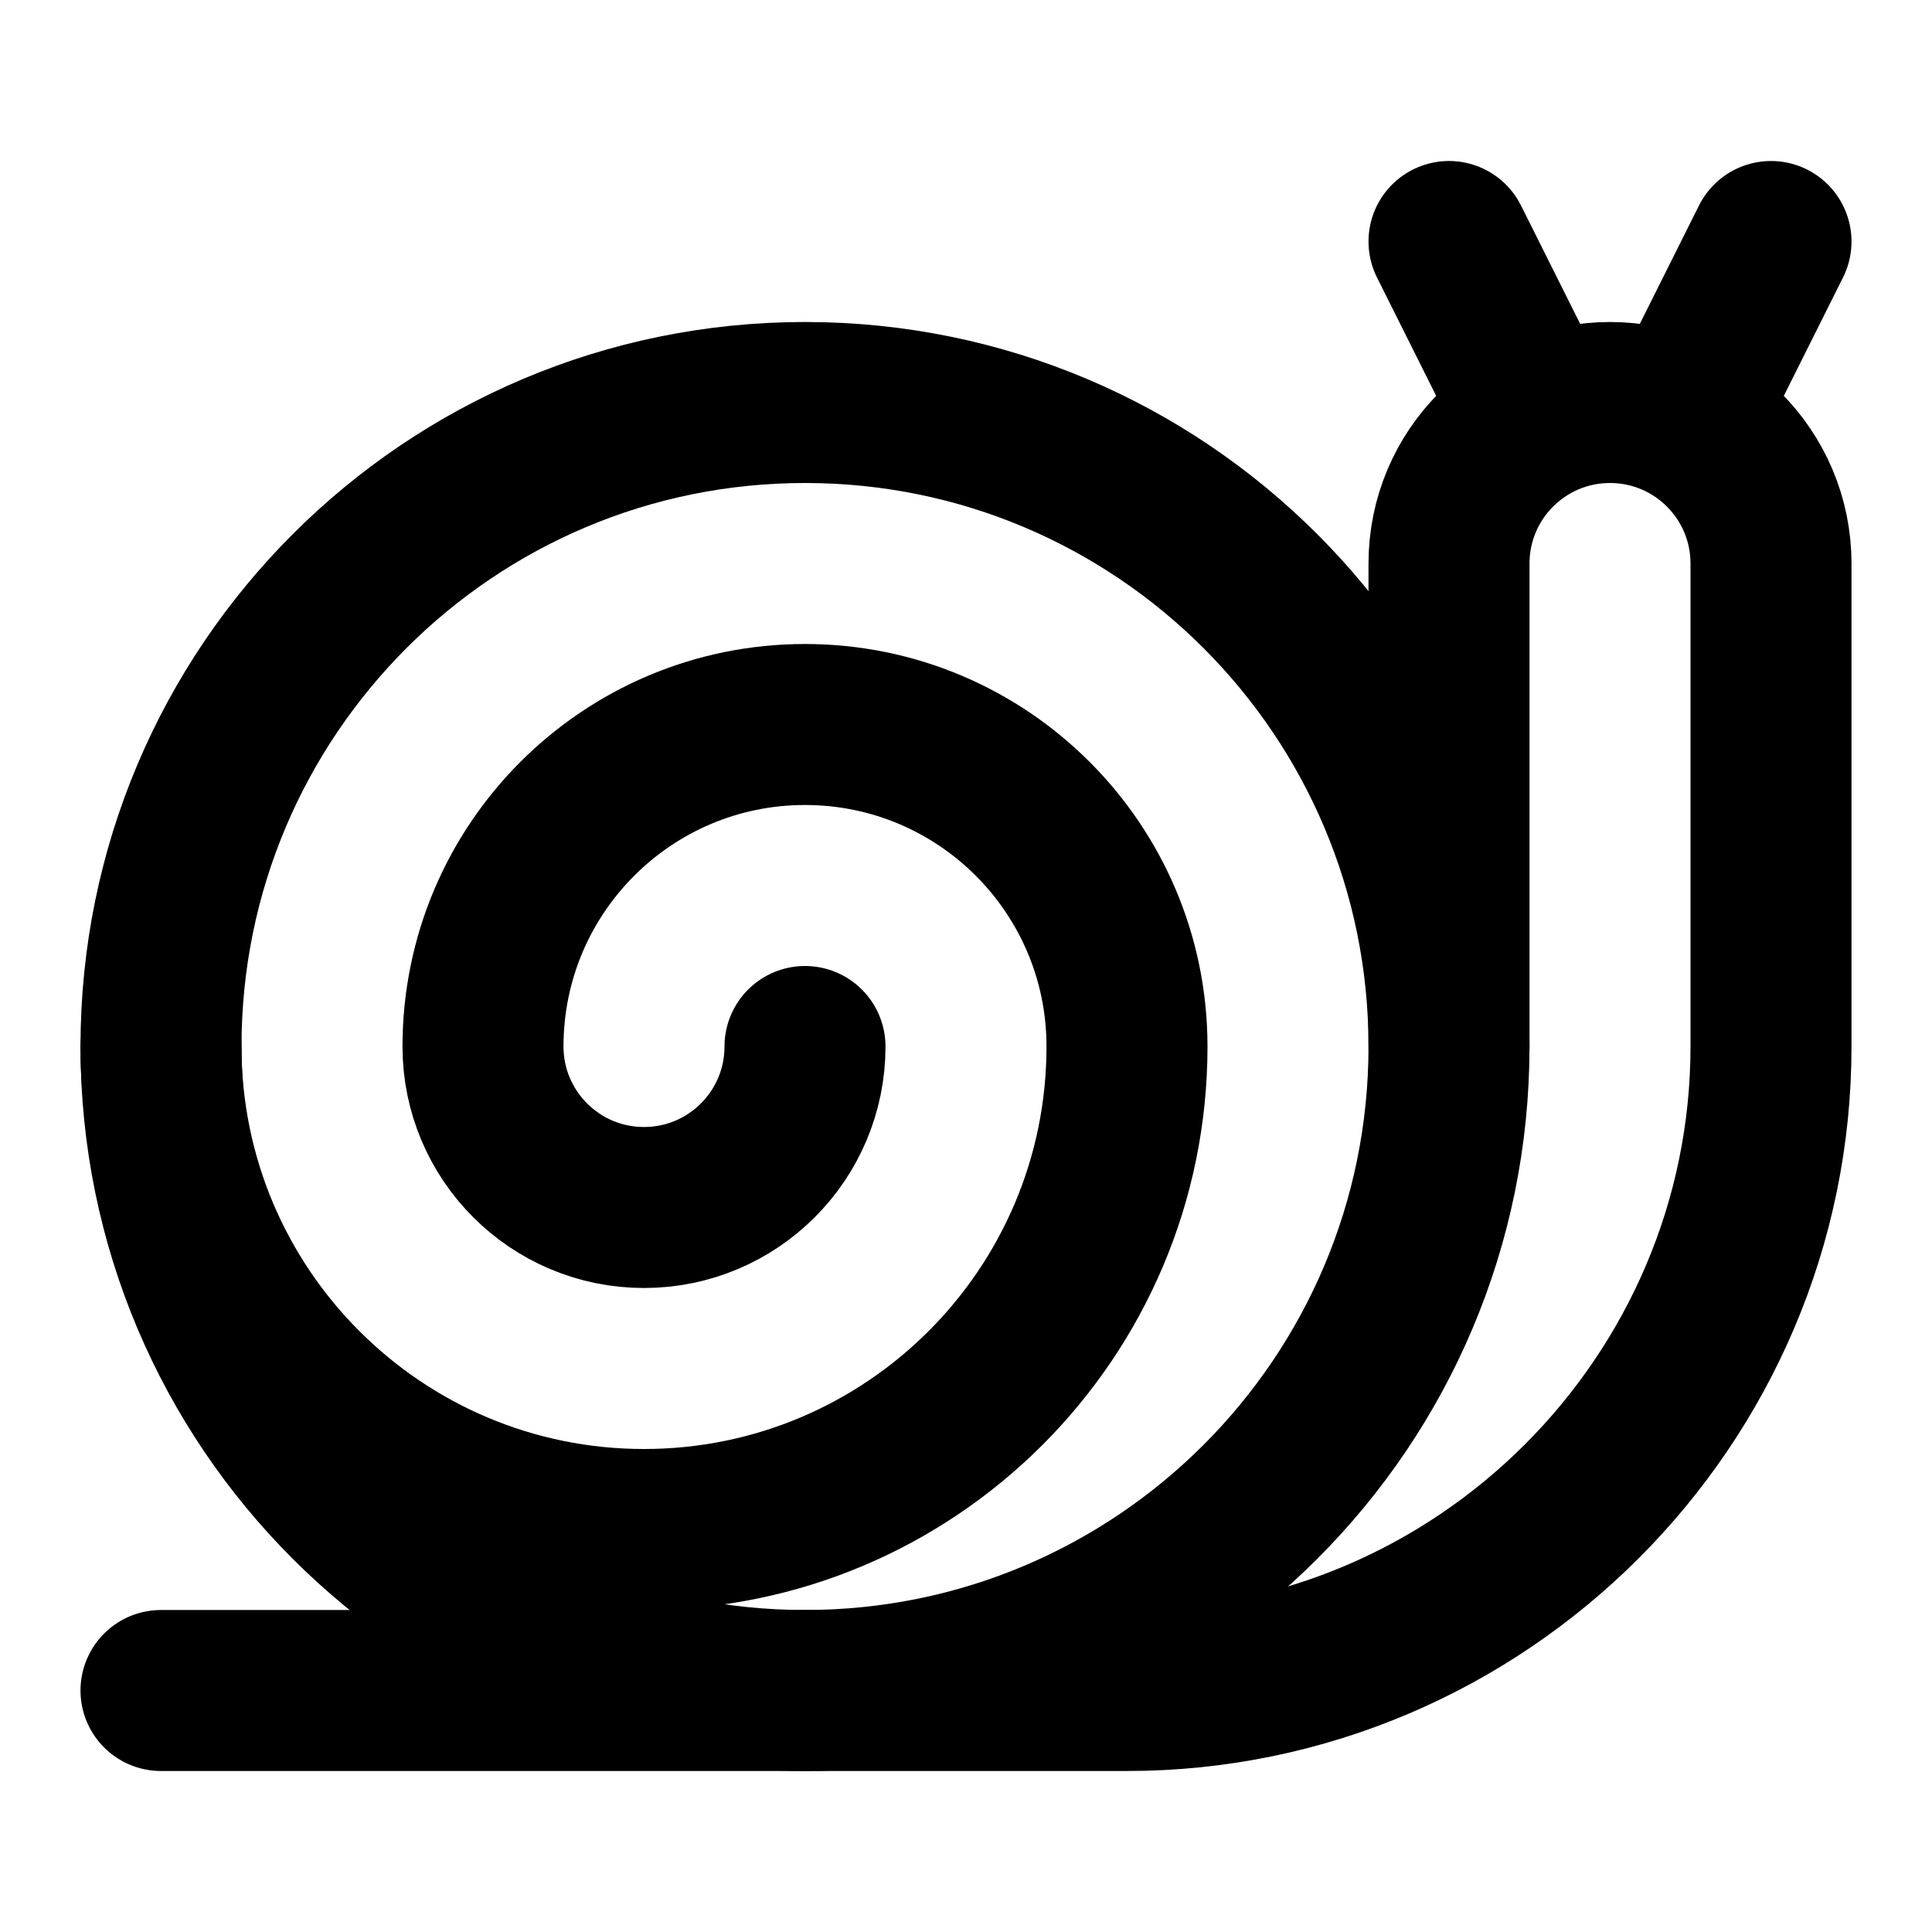
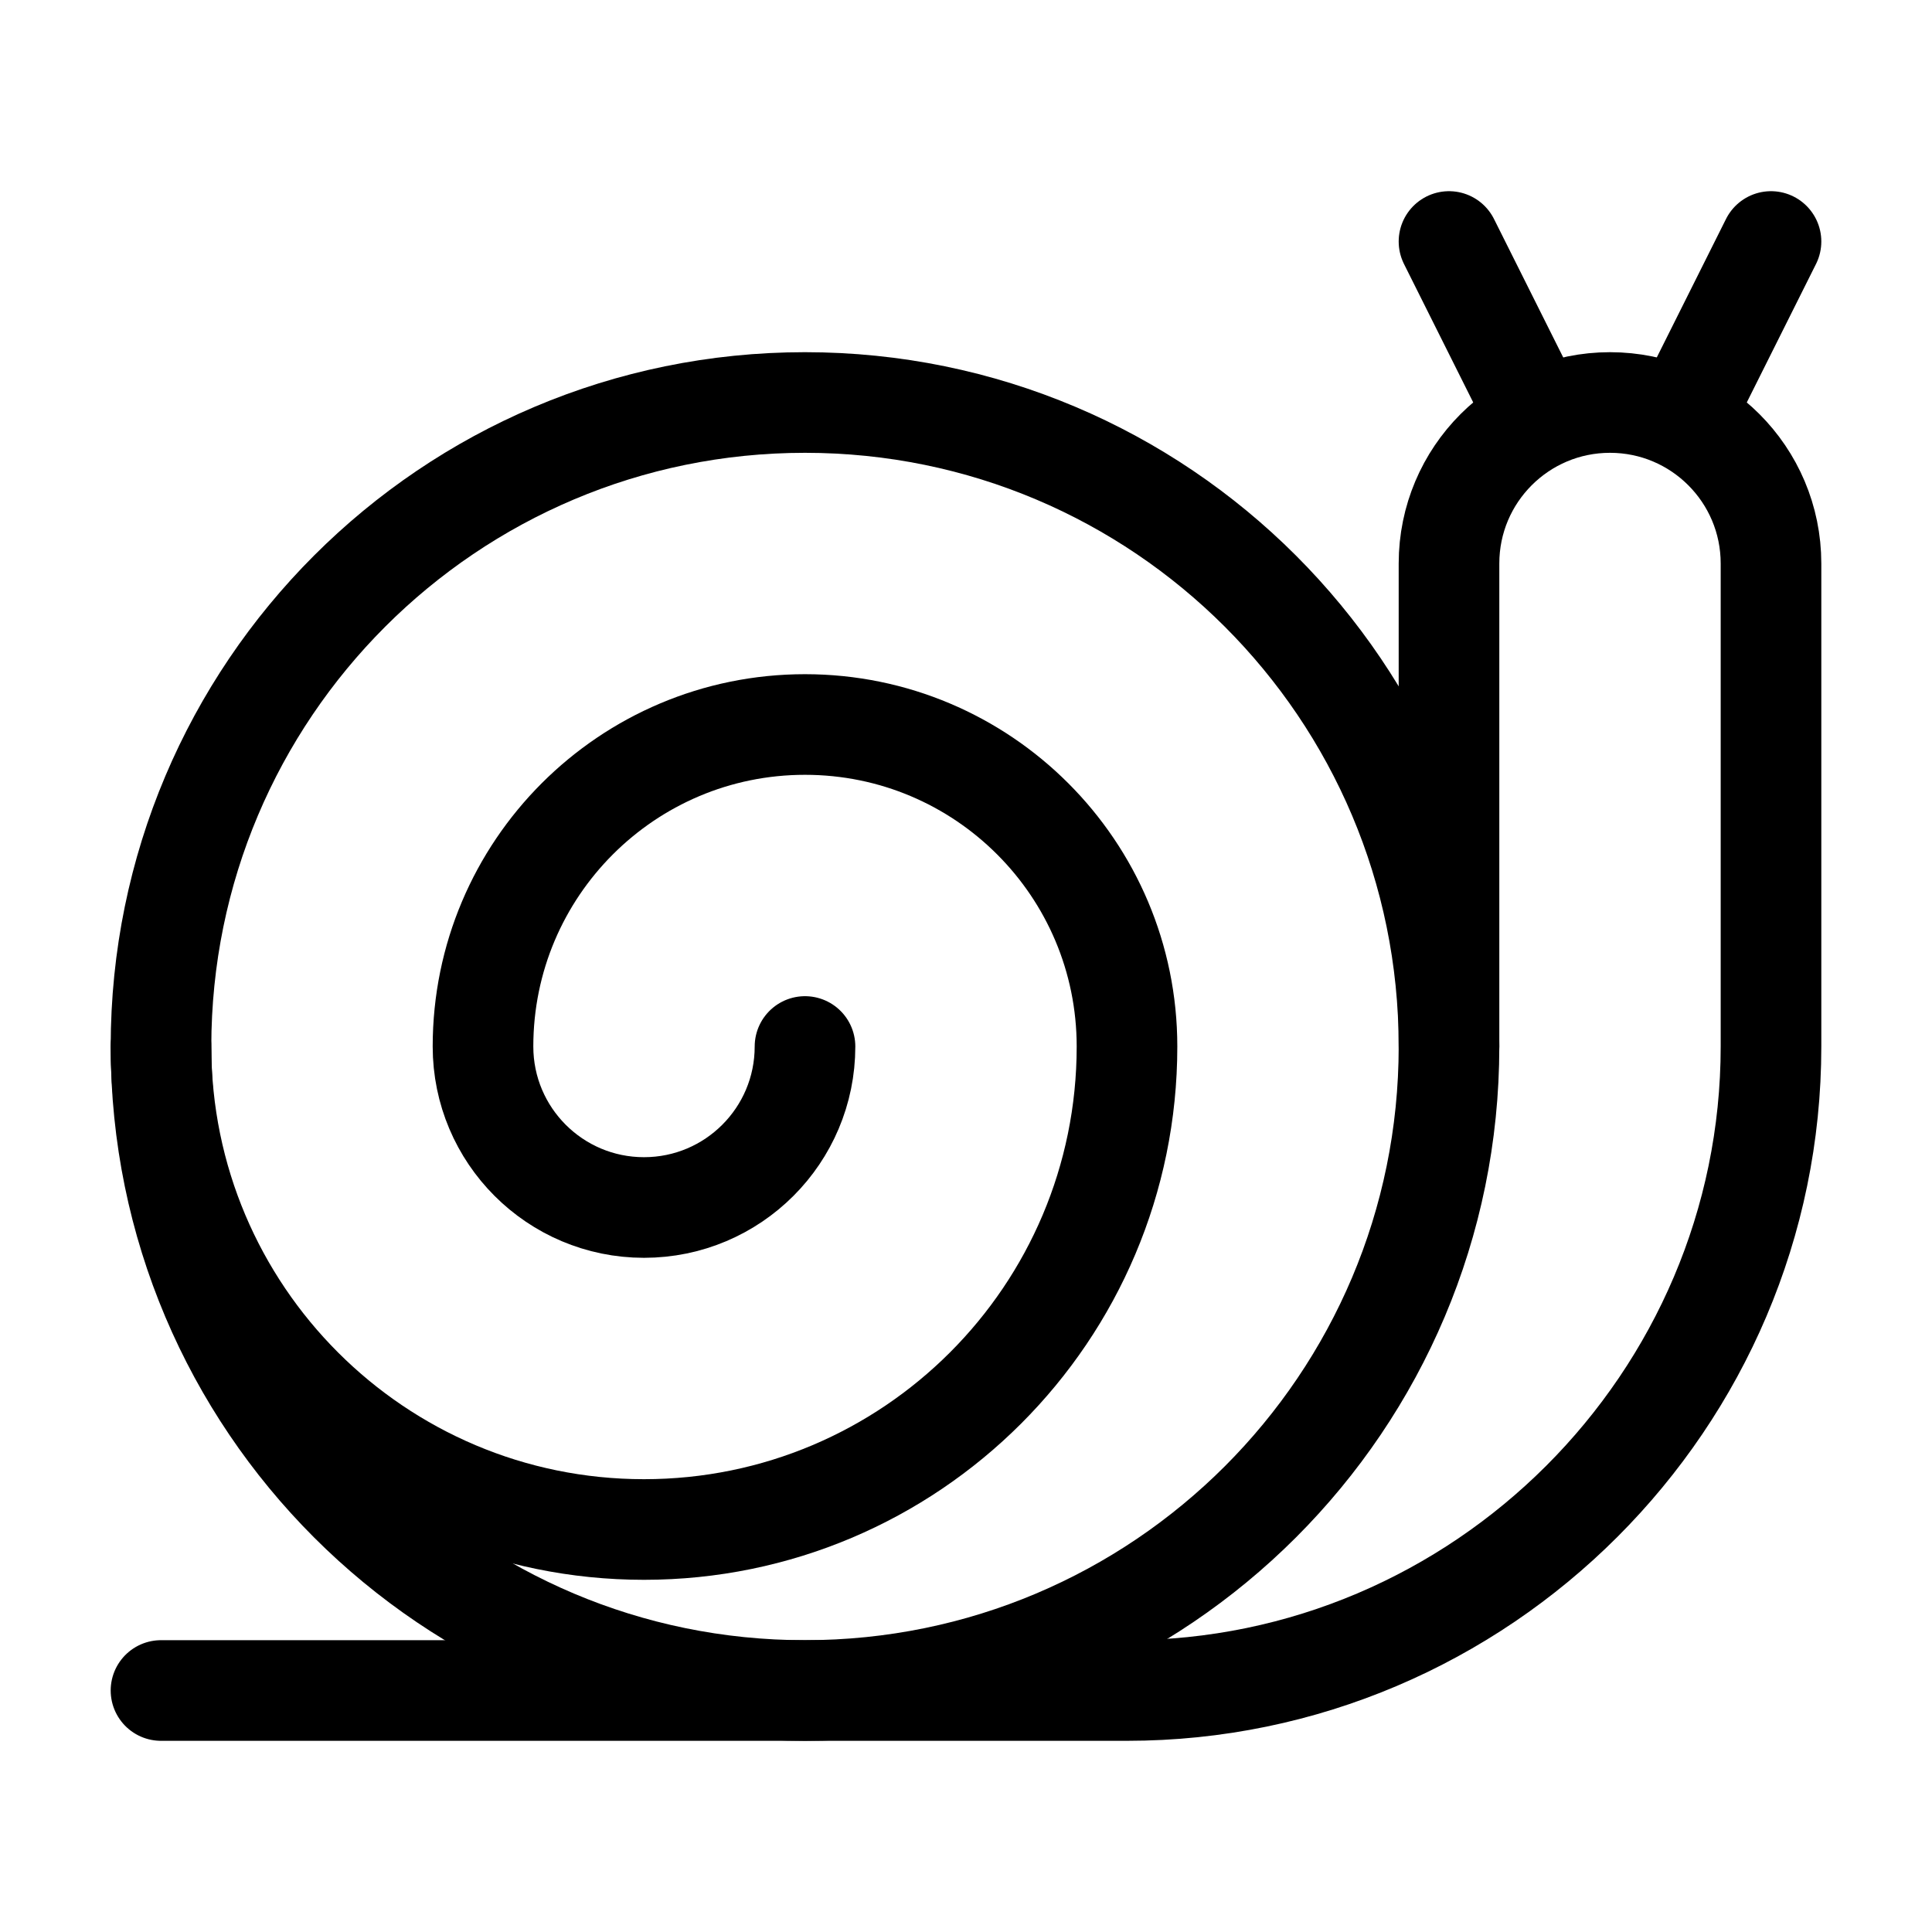
- <svg xmlns="http://www.w3.org/2000/svg" width="24" height="24" viewBox="0 0 24 24" fill="none" stroke="currentColor" stroke-width="2" stroke-linecap="round" stroke-linejoin="round" class="lucide lucide-snail">
+ <svg xmlns="http://www.w3.org/2000/svg" width="24" height="24" viewBox="0 0 24 24" fill="none" stroke="currentColor" stroke-width="1.25" stroke-linecap="round" stroke-linejoin="round" class="lucide lucide-snail">
  <path d="M2 13a6 6 0 1 0 12 0 4 4 0 1 0-8 0 2 2 0 0 0 4 0" />
  <circle cx="10" cy="13" r="8" />
  <path d="M2 21h12c4.4 0 8-3.6 8-8V7a2 2 0 1 0-4 0v6" />
  <path d="M18 3 19.1 5.2" />
  <path d="M22 3 20.9 5.2" />
</svg>
